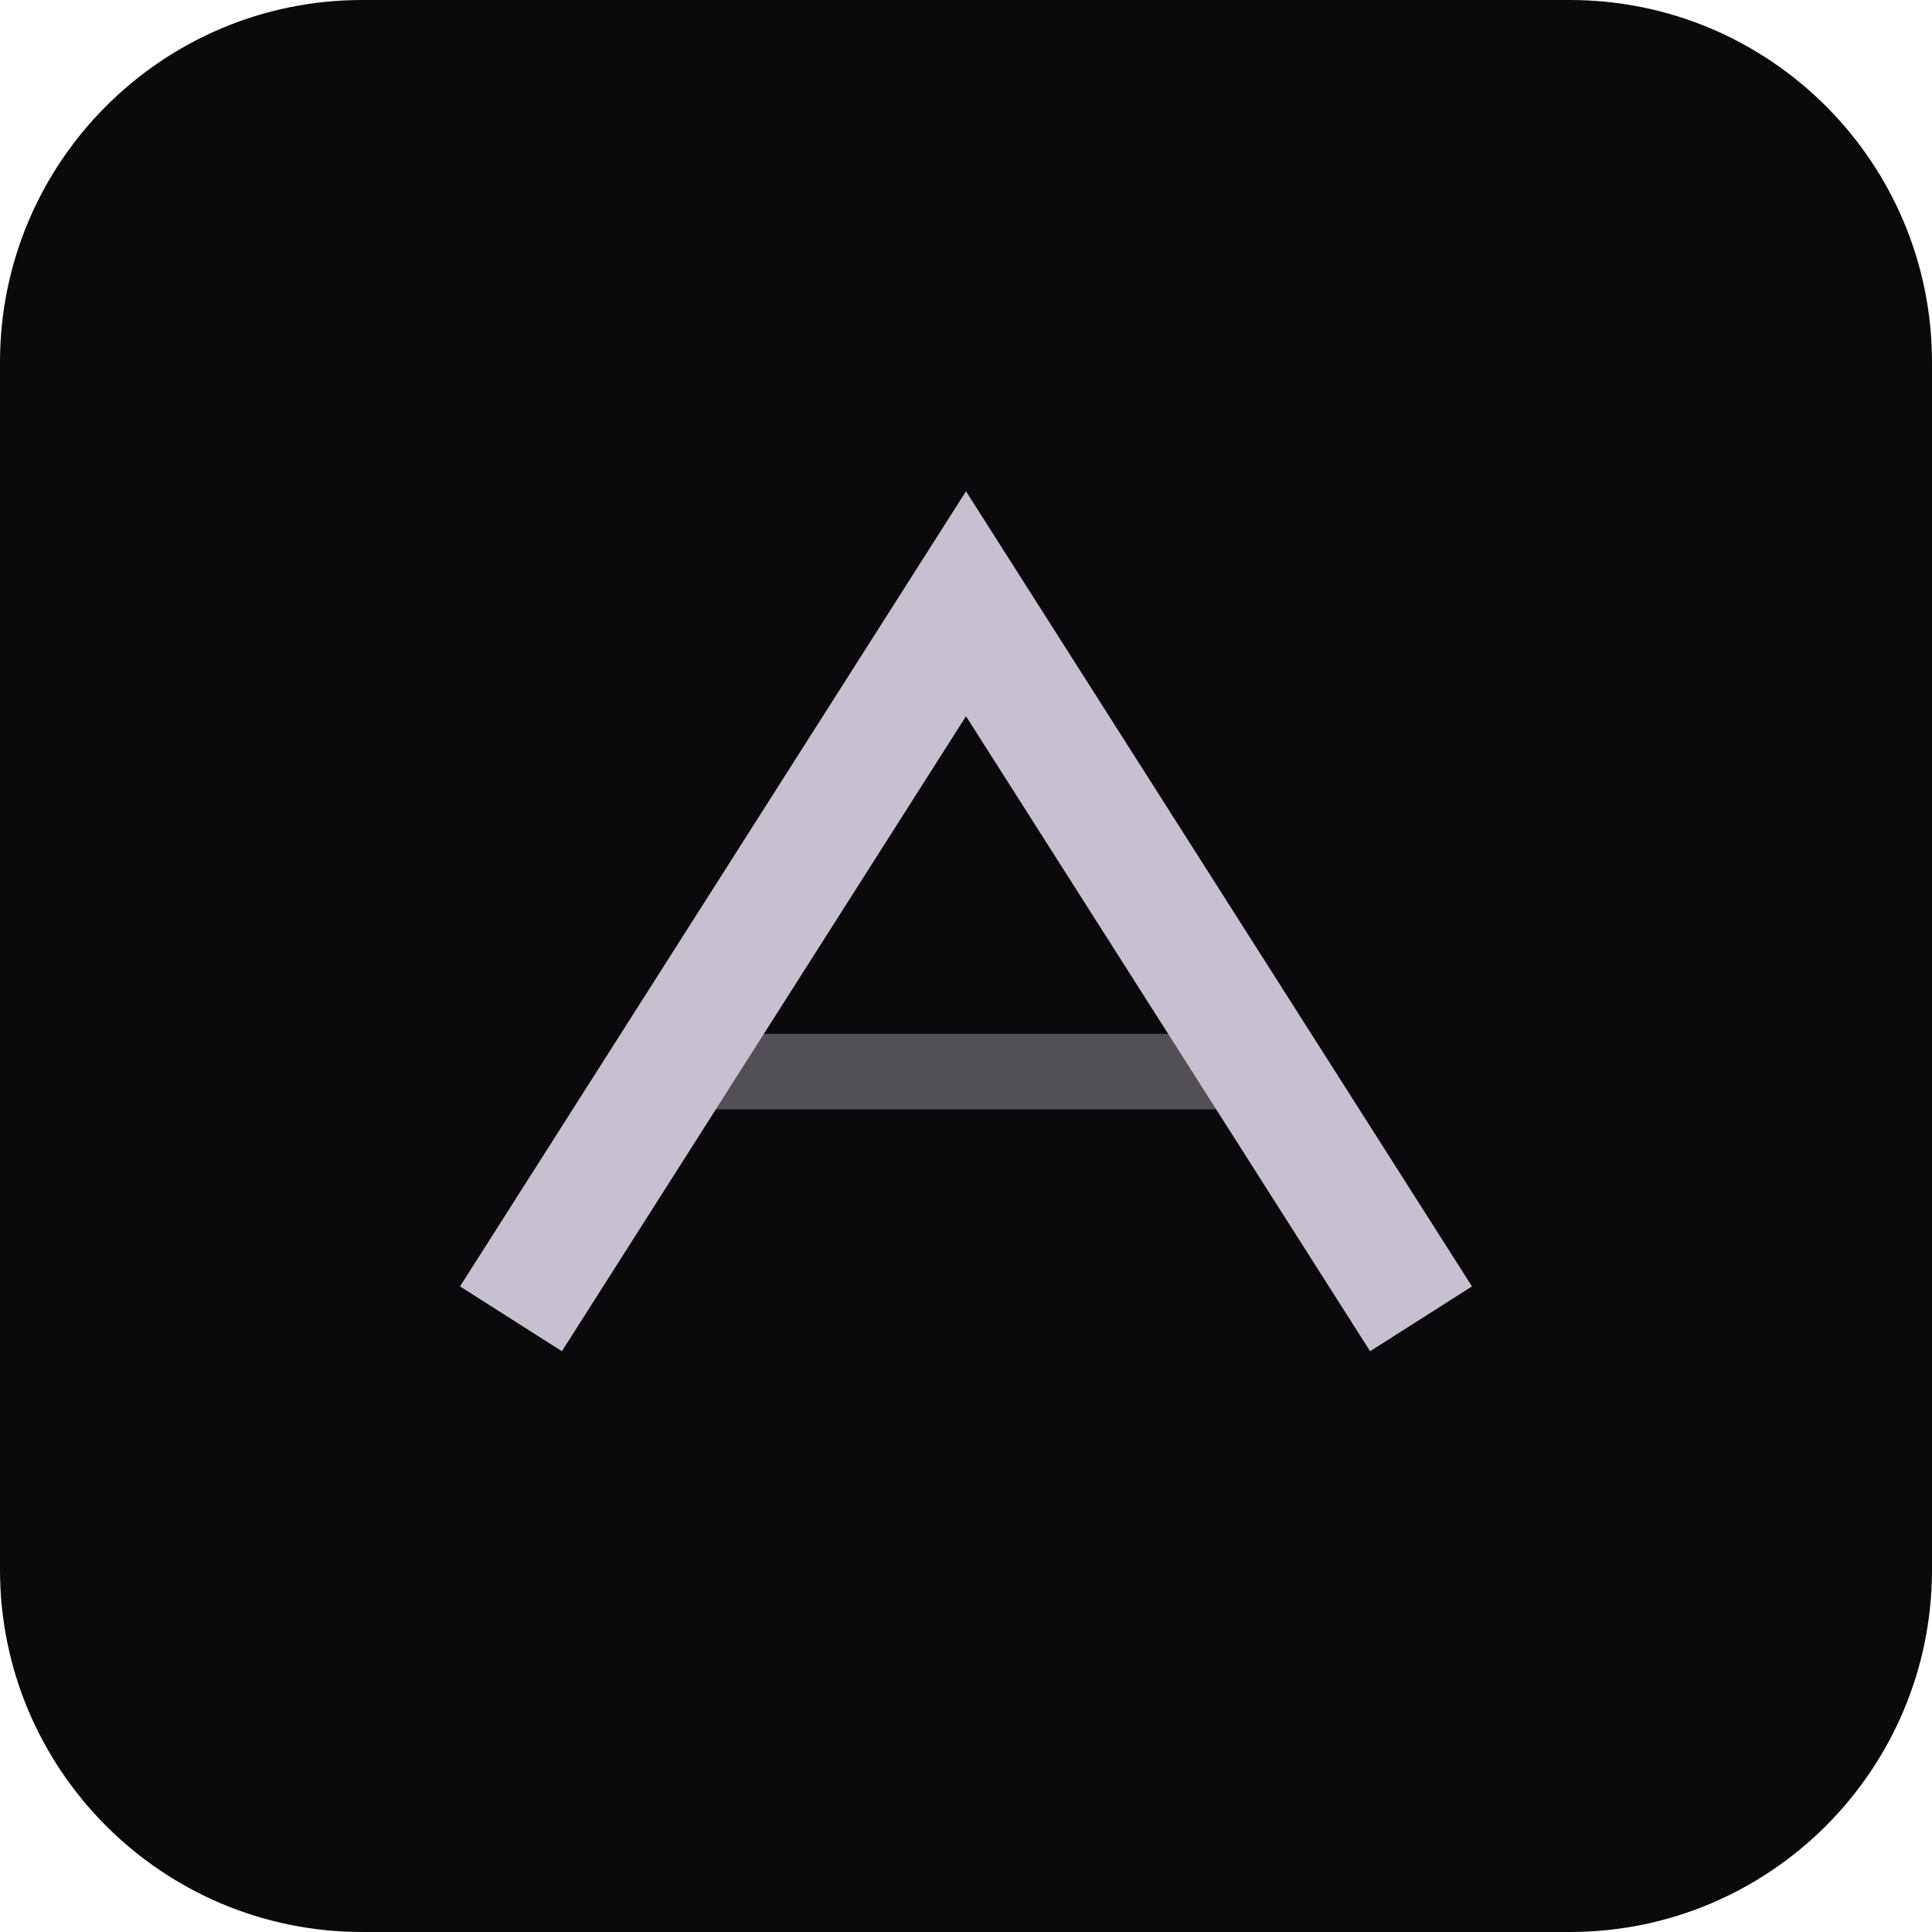
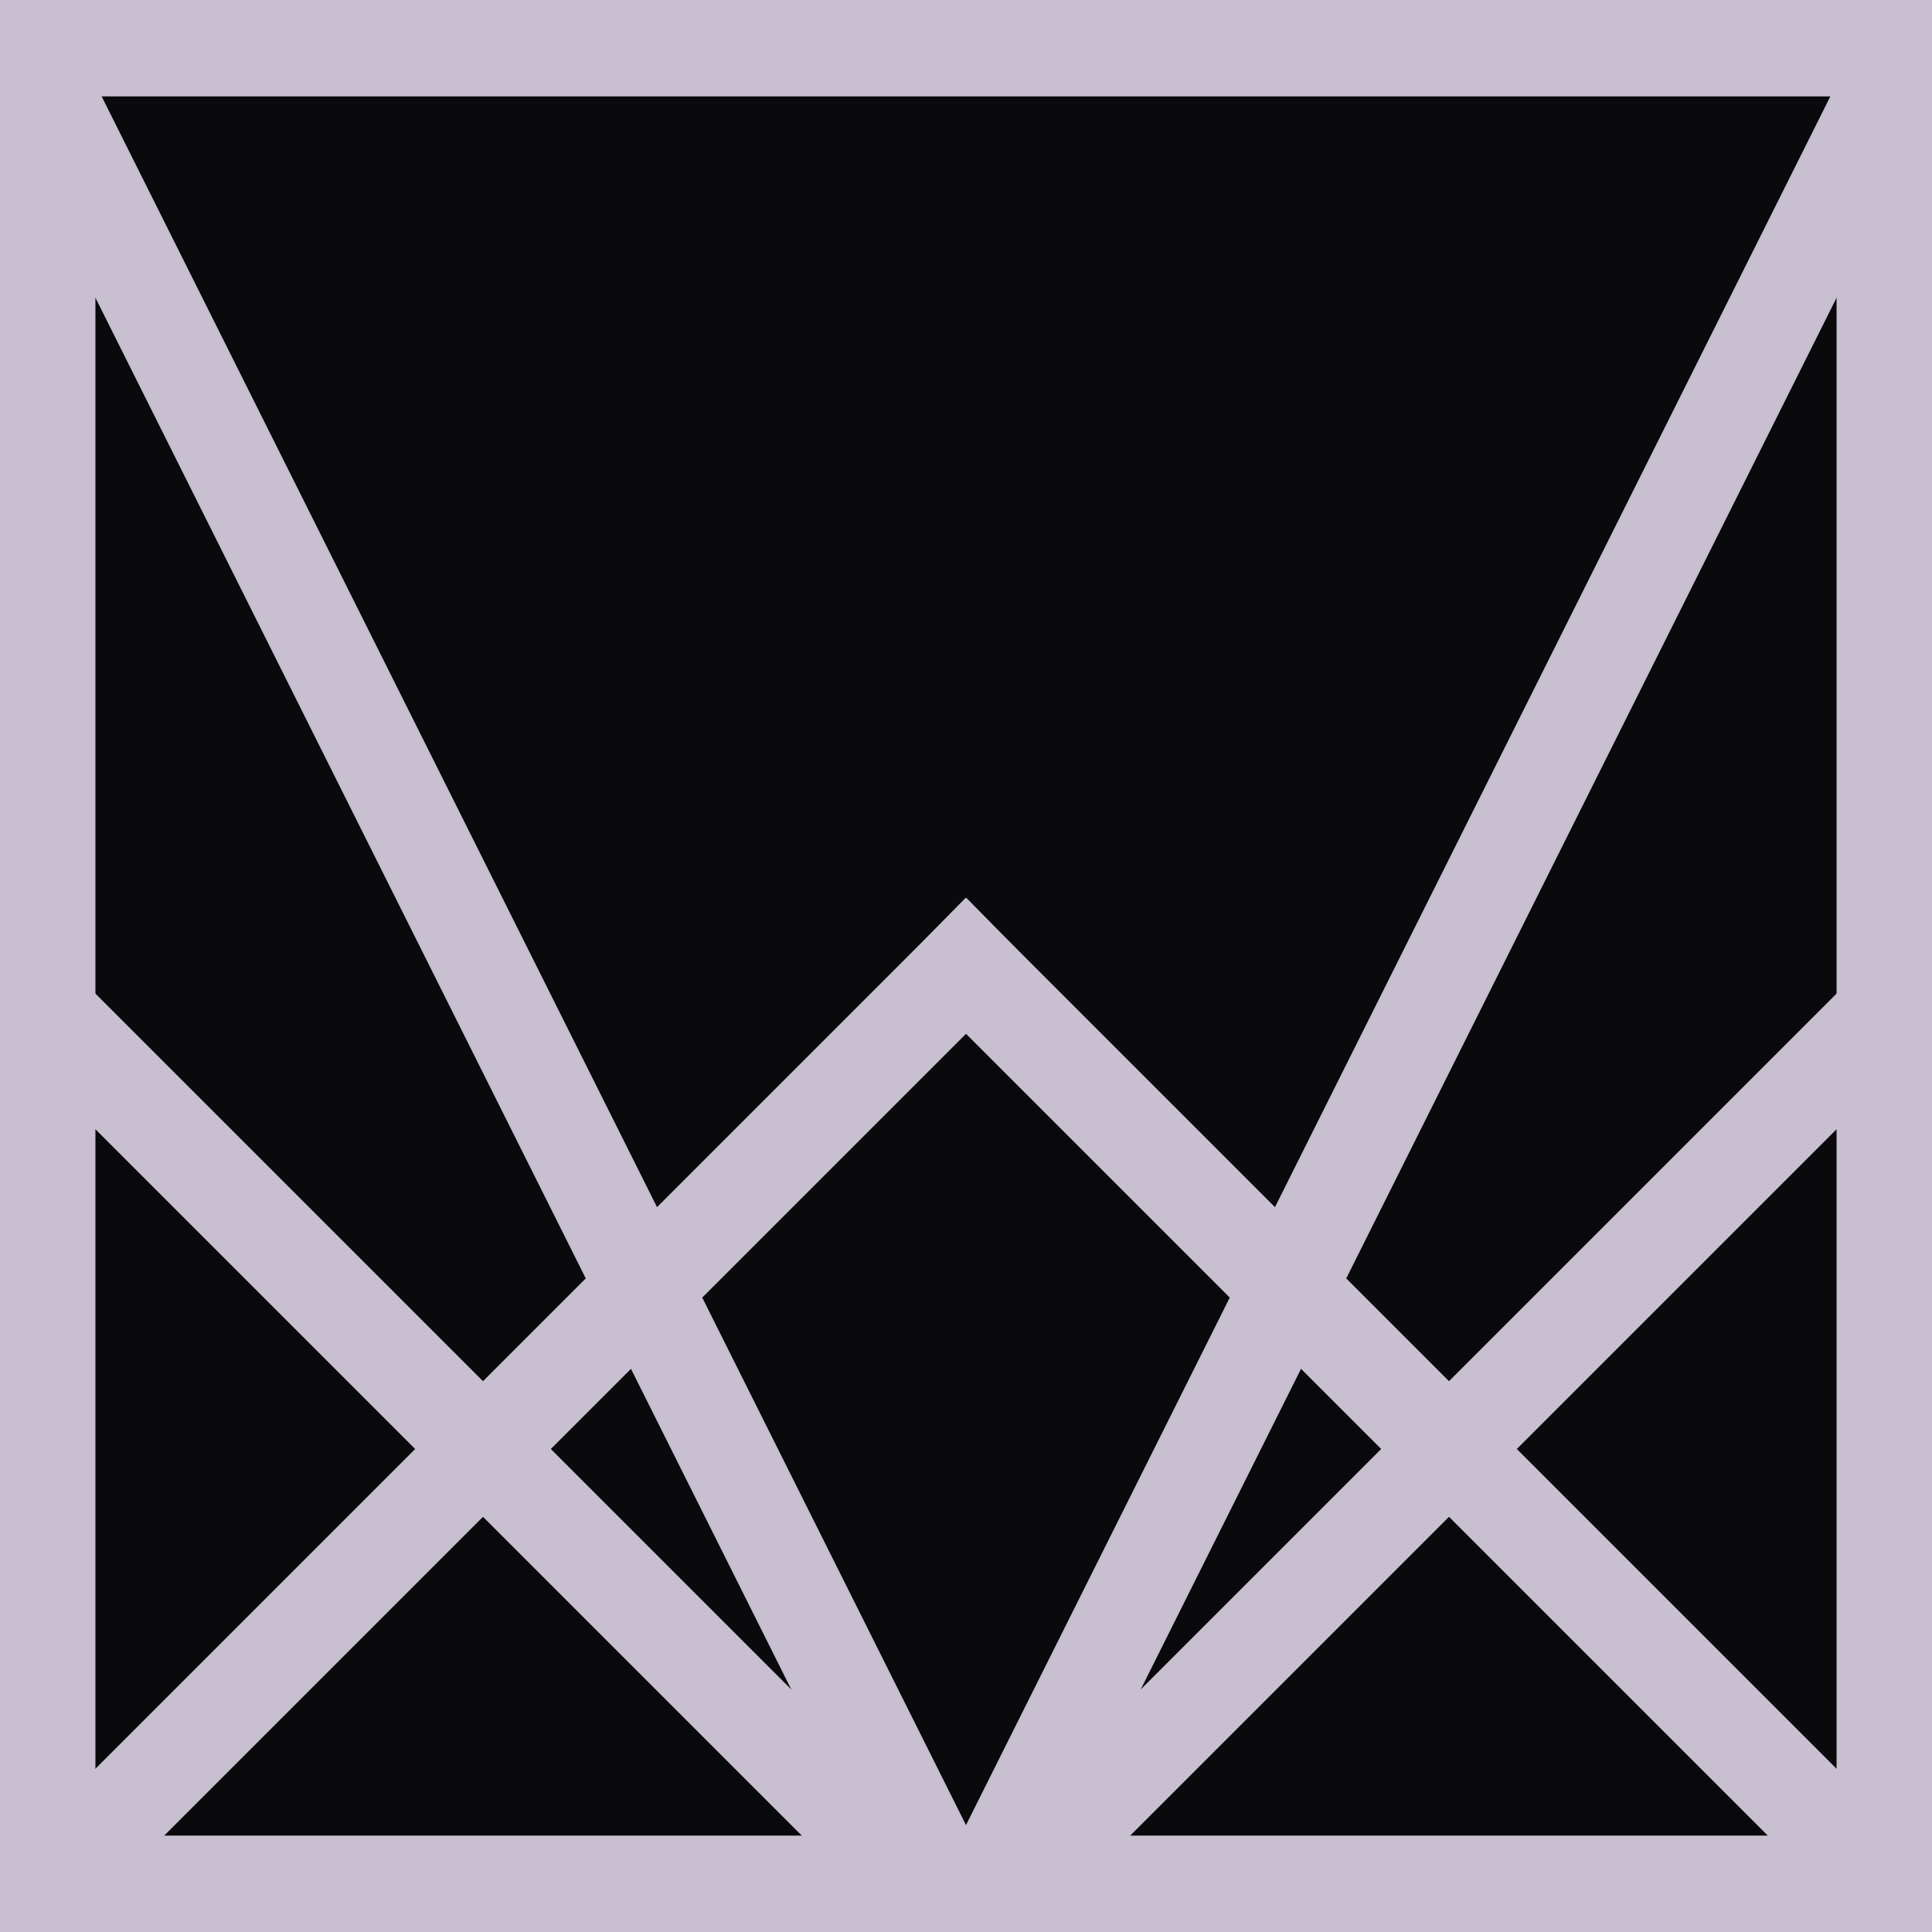
<svg xmlns="http://www.w3.org/2000/svg" viewBox="0 0 32 32">
-   <rect width="32" height="32" rx="6" fill="#0a0a0c" />
-   <path d="M9 21 L16 10 L23 21" fill="none" stroke="#c8c0d0" stroke-width="2" stroke-linecap="square" stroke-linejoin="miter" />
-   <line x1="11.75" y1="17.75" x2="20.25" y2="17.75" stroke="#c8c0d0" stroke-opacity="0.38" stroke-width="1.25" stroke-linecap="square" />
+   <defs>
+     <clipPath id="mark">
+       <rect width="3543.307" height="3507.874" />
+     </clipPath>
+   </defs>
+   <rect width="32" height="32" fill="#0a0a0c" />
+   <g transform="scale(0.0090311,0.0091223)" clip-path="url(#mark)" fill="none" stroke="#c8c0d0" stroke-width="175" stroke-linecap="square">
+     <path d="M0,3507.874l1771.654,-1753.937" />
+     <path d="M3543.307,3507.874l-1771.654,-1753.937" />
+     <path d="M0,1753.937l1771.654,1753.937l1771.654,-1753.937" />
+     <path d="M3543.307,0l-1771.654,3507.874" />
+     <path d="M0,0l1771.654,3507.874" />
+     <rect x="87.5" y="87.5" width="3368.307" height="3332.874" />
+   </g>
</svg>
